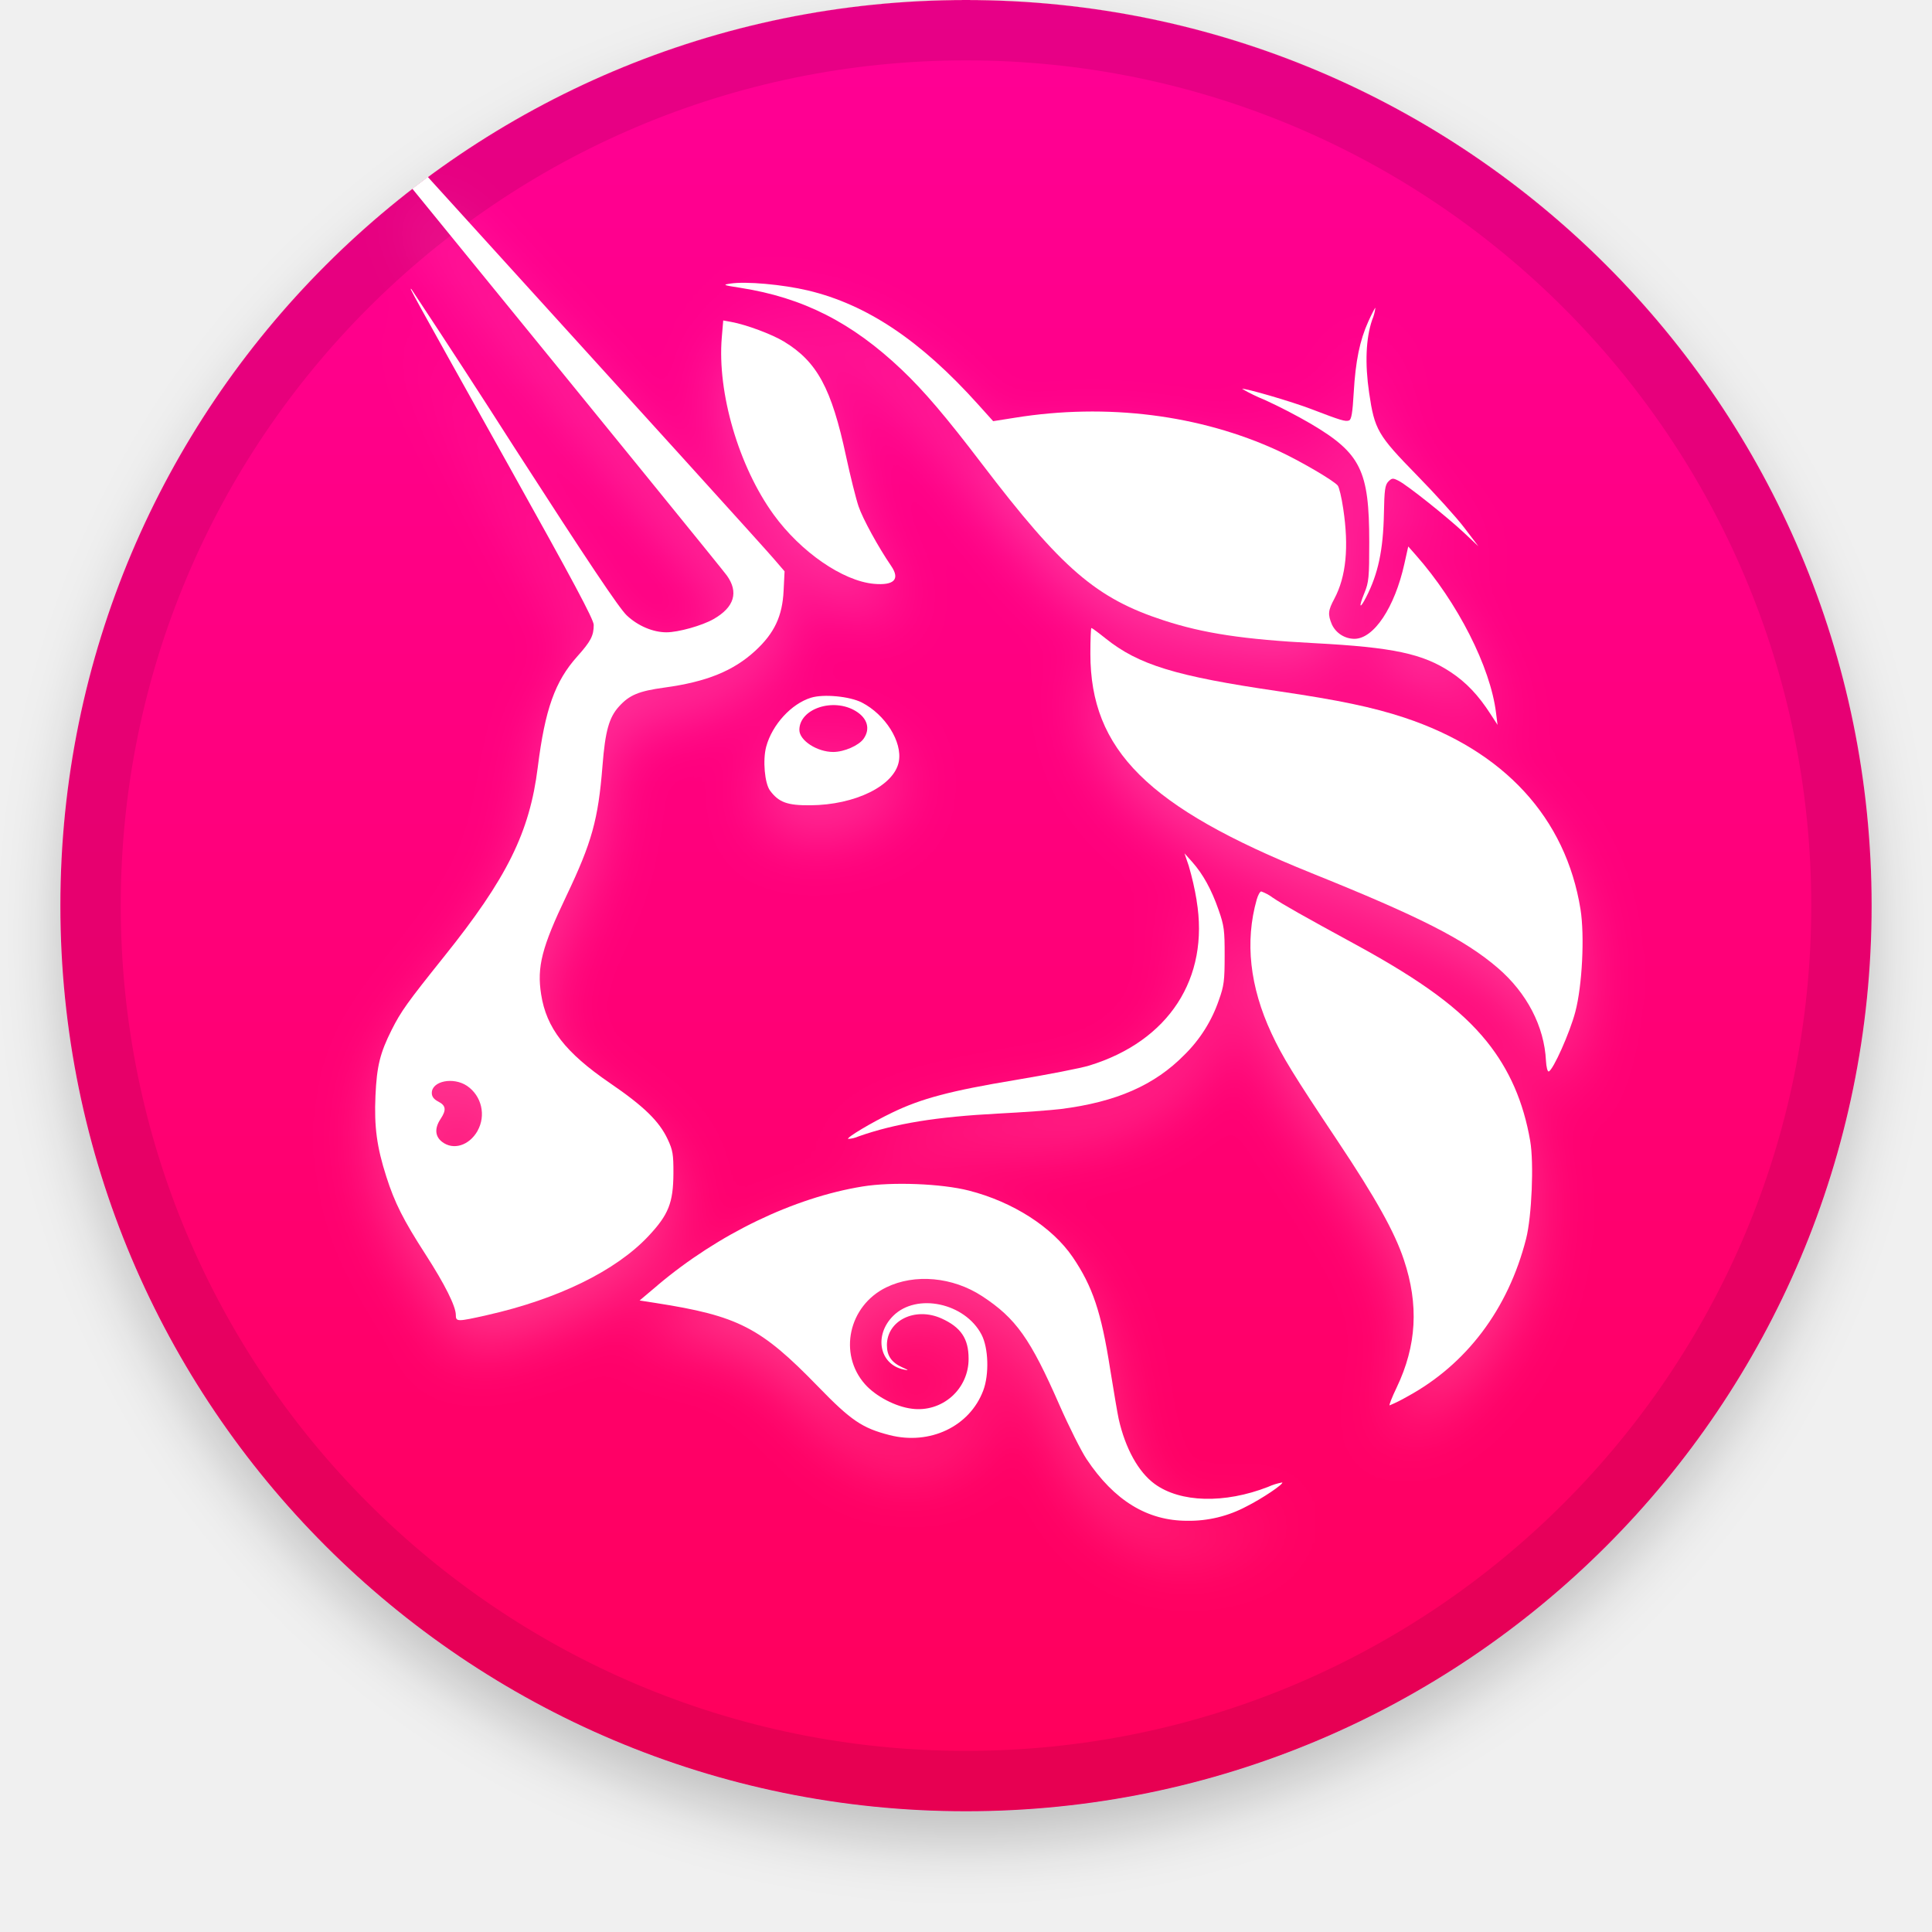
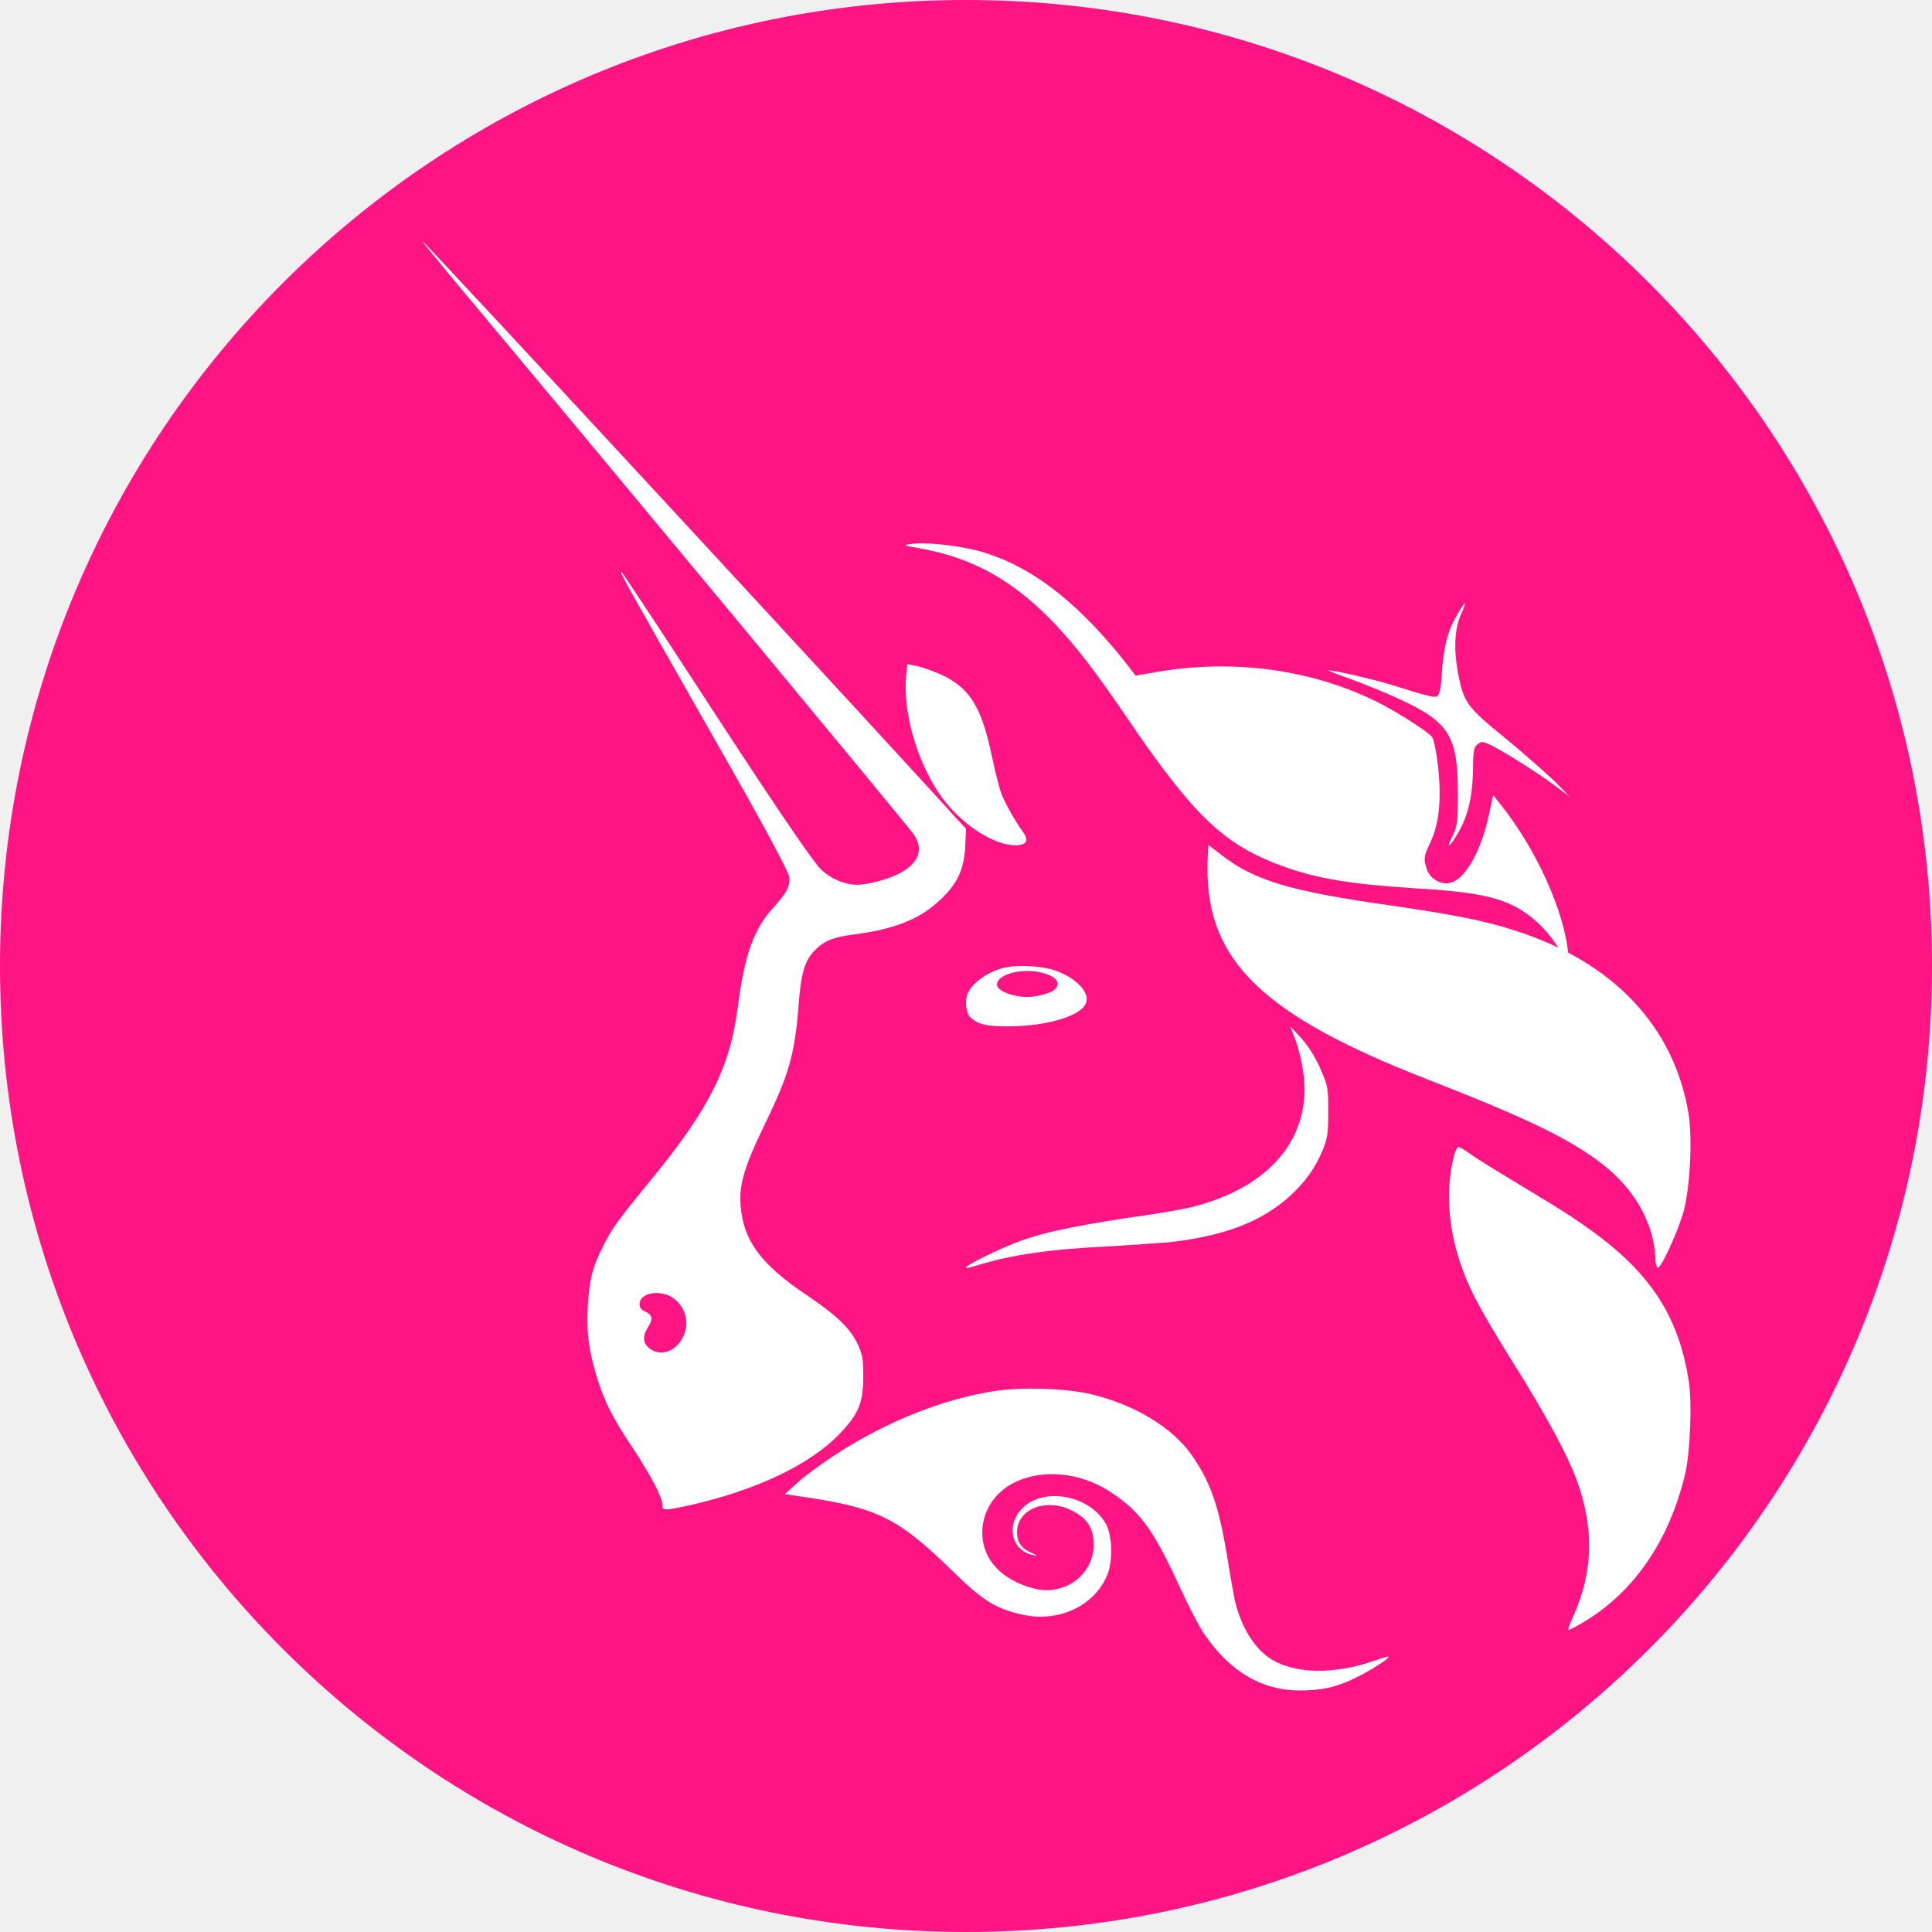
- <svg xmlns="http://www.w3.org/2000/svg" xmlns:xlink="http://www.w3.org/1999/xlink" width="32" height="32" viewBox="0 0 32 32">
-   <defs>
-     <filter x="-5.8%" y="-4.2%" width="111.7%" height="111.7%" filterUnits="objectBoundingBox" id="a">
-       <feOffset dy=".5" in="SourceAlpha" result="shadowOffsetOuter1" />
-       <feGaussianBlur stdDeviation=".5" in="shadowOffsetOuter1" result="shadowBlurOuter1" />
-       <feComposite in="shadowBlurOuter1" in2="SourceAlpha" operator="out" result="shadowBlurOuter1" />
-       <feColorMatrix values="0 0 0 0 0 0 0 0 0 0 0 0 0 0 0 0 0 0 0.199 0" in="shadowBlurOuter1" />
-     </filter>
-     <filter id="d">
-       <feColorMatrix in="SourceGraphic" values="0 0 0 0 1 0 0 0 0 1 0 0 0 0 1 0 0 0 1 0" />
-     </filter>
-     <filter x="-17.9%" y="-16.3%" width="135.7%" height="132.6%" filterUnits="objectBoundingBox" id="e">
-       <feOffset dy=".5" in="SourceAlpha" result="shadowOffsetOuter1" />
-       <feGaussianBlur stdDeviation=".5" in="shadowOffsetOuter1" result="shadowBlurOuter1" />
-       <feColorMatrix values="0 0 0 0 0 0 0 0 0 0 0 0 0 0 0 0 0 0 0.204 0" in="shadowBlurOuter1" result="shadowMatrixOuter1" />
-       <feMerge>
-         <feMergeNode in="shadowMatrixOuter1" />
-         <feMergeNode in="SourceGraphic" />
-       </feMerge>
-     </filter>
-     <linearGradient x1="50%" y1="0%" x2="50%" y2="100%" id="c">
-       <stop stop-color="#FFF" stop-opacity=".5" offset="0%" />
-       <stop stop-opacity=".5" offset="100%" />
-     </linearGradient>
-     <circle id="b" cx="16" cy="15" r="15" />
-   </defs>
-   <g fill="none" fill-rule="evenodd">
-     <use fill="#000" filter="url(#a)" xlink:href="#b" />
-     <use fill="#FF007A" xlink:href="#b" />
-     <use fill="url(#c)" style="mix-blend-mode:soft-light" xlink:href="#b" />
-     <circle stroke-opacity=".097" stroke="#000" stroke-linejoin="square" cx="16" cy="15" r="14.5" />
-     <g filter="url(#d)">
-       <g filter="url(#e)" transform="translate(5.25 2.75)" fill="#FFF">
-         <path d="M7.011 2.017c-.285-.044-.297-.05-.163-.07.257-.04.865.015 1.284.114.977.233 1.866.828 2.816 1.885l.252.28.36-.057c1.52-.245 3.067-.05 4.36.547.356.164.917.491.987.576.023.026.064.199.091.383.096.637.048 1.125-.146 1.49-.106.198-.112.26-.041.43a.416.416 0 00.372.236c.322 0 .668-.52.828-1.243l.064-.287.126.143c.692.784 1.235 1.853 1.328 2.613l.025.199-.117-.18c-.2-.31-.4-.522-.658-.693-.464-.307-.955-.411-2.255-.48-1.174-.062-1.839-.162-2.497-.377-1.121-.365-1.686-.852-3.018-2.599-.591-.776-.957-1.205-1.32-1.55-.827-.786-1.639-1.198-2.678-1.36z" fill-rule="nonzero" />
-         <path d="M17.172 3.75c.03-.52.1-.863.242-1.176.056-.124.109-.226.117-.226a.773.773 0 01-.055.204c-.103.304-.12.72-.049 1.203.09.614.142.702.79 1.365.305.311.659.703.787.872l.233.306-.233-.219c-.285-.267-.941-.79-1.086-.864-.097-.05-.112-.049-.172.01-.055.056-.067.138-.074.529-.012.608-.095 1-.296 1.39-.108.21-.125.166-.027-.073.073-.178.08-.256.08-.845 0-1.184-.141-1.468-.966-1.956a9.046 9.046 0 00-.764-.396 2.916 2.916 0 01-.374-.182c.023-.023.827.211 1.15.336.482.185.561.209.62.186.039-.015.058-.129.077-.464zM7.565 5.775c-.579-.797-.937-2.02-.86-2.934l.024-.283.132.024c.248.045.675.204.875.326.548.333.786.772 1.027 1.898.071.33.164.703.207.83.068.203.328.678.54.987.152.222.05.327-.286.297-.514-.047-1.21-.527-1.659-1.145zm8.905 5.935c-2.707-1.09-3.66-2.036-3.66-3.632 0-.235.008-.427.017-.427.01 0 .115.077.233.172.549.44 1.164.628 2.865.876 1.001.147 1.565.265 2.085.437 1.652.548 2.674 1.66 2.918 3.174.07.44.029 1.265-.086 1.7-.09.344-.367.963-.44.987-.02.006-.04-.071-.046-.178-.028-.568-.315-1.122-.798-1.537-.549-.471-1.286-.847-3.089-1.572zm-1.9.452a4.808 4.808 0 00-.131-.572l-.07-.206.129.144c.177.2.318.454.436.794.091.259.101.336.1.757 0 .414-.011.5-.095.734a2.32 2.32 0 01-.571.908c-.495.504-1.13.782-2.048.898-.16.02-.624.054-1.033.075-1.03.054-1.707.164-2.316.378a.488.488 0 01-.174.042c-.024-.025.39-.272.733-.437.483-.233.963-.36 2.04-.539.532-.089 1.082-.196 1.221-.239 1.318-.404 1.995-1.446 1.778-2.737z" fill-rule="nonzero" />
-         <path d="M15.81 14.366c-.36-.773-.442-1.52-.245-2.216.021-.074.055-.135.075-.135a.73.73 0 01.189.102c.166.112.498.3 1.383.782 1.105.603 1.735 1.07 2.164 1.602.375.467.607.999.719 1.647.063.367.026 1.25-.068 1.62-.297 1.166-.988 2.082-1.972 2.616a2.53 2.53 0 01-.288.143c-.014 0 .038-.133.117-.297.33-.692.369-1.366.118-2.116-.153-.459-.466-1.02-1.097-1.966-.734-1.1-.914-1.394-1.095-1.782zM5.643 18.537c1.005-.848 2.254-1.45 3.393-1.635.49-.08 1.308-.048 1.762.068.728.186 1.38.604 1.719 1.101.33.486.473.91.62 1.852.06.372.123.745.142.83.11.488.327.879.595 1.075.425.311 1.158.33 1.878.05a.981.981 0 01.236-.074c.026.026-.336.269-.592.397a2.014 2.014 0 01-.983.238c-.66 0-1.208-.335-1.665-1.02-.09-.135-.292-.538-.45-.897-.482-1.1-.72-1.436-1.28-1.803-.489-.32-1.118-.377-1.591-.145-.622.305-.795 1.1-.35 1.603.177.2.507.373.777.406a.83.83 0 00.939-.83c0-.332-.128-.52-.448-.665-.437-.197-.907.033-.905.444.001.175.077.285.253.365.113.05.115.055.023.036-.401-.084-.495-.567-.172-.888.387-.386 1.188-.216 1.463.31.116.221.129.662.028.928-.225.595-.883.907-1.55.737-.454-.116-.639-.241-1.186-.805-.951-.98-1.32-1.17-2.692-1.384l-.263-.041.3-.253z" fill-rule="nonzero" />
-         <path d="M1.579.375c3.395 4.164 5.131 6.3 5.209 6.406.2.278.125.527-.219.723-.191.109-.585.219-.781.219-.223 0-.474-.107-.657-.28-.129-.123-.65-.901-1.853-2.768a188.53 188.53 0 00-1.712-2.633c-.049-.046-.048-.045 1.618 2.936 1.046 1.872 1.4 2.533 1.4 2.622 0 .18-.05.274-.272.522-.37.413-.535.877-.655 1.837-.134 1.077-.51 1.837-1.554 3.138-.61.762-.71.902-.865 1.209-.194.386-.247.603-.269 1.091-.023.516.022.85.18 1.343.138.432.282.718.65 1.288.318.493.501.859.501 1.002 0 .114.022.114.515.003 1.179-.266 2.136-.735 2.675-1.309.333-.355.411-.551.414-1.038.001-.318-.01-.385-.096-.568-.14-.298-.395-.546-.957-.93-.737-.504-1.051-.91-1.138-1.467-.072-.457.011-.78.419-1.634.421-.884.526-1.26.597-2.151.045-.576.108-.803.274-.985.172-.19.328-.255.755-.313.696-.095 1.139-.275 1.503-.61.316-.292.448-.573.468-.995l.016-.32-.177-.206C7.408 6.32 5.497 4.211 1.836.181L1.58.375zm1.08 15.606a.566.566 0 00-.174-.746c-.228-.152-.583-.08-.583.118 0 .06.033.104.108.143.127.065.136.139.037.288-.101.152-.093.286.023.377.186.146.45.065.59-.18zm5.525-7.175c-.327.1-.644.447-.743.81-.06.221-.026.61.064.73.145.194.286.245.666.242.744-.005 1.39-.324 1.466-.723.062-.327-.223-.78-.614-.98-.202-.102-.631-.143-.839-.079zm.87.68c.115-.163.064-.34-.13-.458-.372-.227-.934-.04-.934.312 0 .174.293.365.561.365.18 0 .424-.107.503-.219z" />
-       </g>
+ <svg xmlns="http://www.w3.org/2000/svg" width="32px" height="32px" viewBox="0 0 32 32" version="1.1">
+   <g id="uni" stroke="none" stroke-width="1" fill="none" fill-rule="evenodd">
+     <circle id="Oval" fill="#FF1484" fill-rule="nonzero" cx="16" cy="16" r="16" />
+     <g transform="translate(7, 4)" fill="#FFFFFF">
+       <path d="M8.213,5.078 C7.966,5.039 7.955,5.026 8.072,5.013 C8.295,4.974 8.812,5.026 9.177,5.117 C10.023,5.339 10.787,5.913 11.597,6.916 L11.809,7.19 L12.114,7.138 C13.419,6.903 14.758,7.086 15.874,7.659 C16.18,7.816 16.662,8.129 16.72,8.207 C16.744,8.233 16.779,8.402 16.803,8.572 C16.885,9.184 16.85,9.641 16.673,9.993 C16.579,10.188 16.579,10.24 16.638,10.41 C16.685,10.54 16.826,10.631 16.955,10.631 C17.237,10.631 17.531,10.136 17.672,9.445 L17.731,9.171 L17.837,9.302 C18.436,10.045 18.906,11.075 18.976,11.804 L19,12 L18.894,11.831 C18.718,11.531 18.553,11.335 18.33,11.166 C17.931,10.866 17.508,10.775 16.391,10.71 C15.381,10.644 14.805,10.553 14.241,10.345 C13.278,9.993 12.784,9.536 11.644,7.855 C11.139,7.112 10.822,6.708 10.505,6.369 C9.811,5.626 9.118,5.235 8.213,5.078 Z" id="Path" fill-rule="nonzero" />
+       <path d="M16.882,7.139 C16.91,6.719 16.98,6.442 17.133,6.188 C17.189,6.088 17.244,6 17.258,6 C17.272,6 17.244,6.077 17.202,6.166 C17.091,6.409 17.077,6.752 17.147,7.139 C17.244,7.637 17.286,7.703 17.955,8.245 C18.261,8.499 18.624,8.82 18.763,8.953 L19,9.196 L18.763,9.019 C18.47,8.798 17.802,8.378 17.648,8.322 C17.551,8.278 17.537,8.278 17.467,8.334 C17.411,8.378 17.398,8.444 17.398,8.765 C17.384,9.262 17.3,9.572 17.091,9.893 C16.98,10.059 16.966,10.026 17.063,9.838 C17.133,9.694 17.147,9.627 17.147,9.152 C17.147,8.19 17.007,7.957 16.157,7.57 C15.948,7.471 15.586,7.327 15.377,7.25 C15.154,7.172 14.987,7.106 15.001,7.106 C15.029,7.084 15.851,7.272 16.171,7.382 C16.659,7.537 16.743,7.548 16.798,7.537 C16.84,7.504 16.868,7.416 16.882,7.139 Z" id="Path" fill-rule="nonzero" />
+       <path d="M8.603,9.21 C8.206,8.667 7.951,7.824 8.008,7.197 L8.027,7 L8.121,7.019 C8.291,7.047 8.584,7.159 8.725,7.244 C9.103,7.468 9.273,7.777 9.433,8.545 C9.48,8.77 9.547,9.032 9.575,9.117 C9.622,9.257 9.801,9.585 9.952,9.791 C10.056,9.941 9.99,10.016 9.754,9.997 C9.395,9.96 8.914,9.632 8.603,9.21 Z" id="Path" fill-rule="nonzero" />
+       <path d="M16.589,13.857 C13.937,12.818 13,11.922 13,10.403 C13,10.182 13.013,10 13.013,10 C13.027,10 13.121,10.078 13.241,10.169 C13.777,10.584 14.379,10.766 16.053,11 C17.031,11.143 17.593,11.247 18.102,11.416 C19.722,11.935 20.726,13 20.967,14.442 C21.034,14.857 20.994,15.649 20.887,16.065 C20.793,16.39 20.525,16.987 20.458,17 C20.445,17 20.418,16.935 20.418,16.831 C20.391,16.286 20.11,15.766 19.642,15.364 C19.079,14.896 18.356,14.545 16.589,13.857 Z" id="Path" fill-rule="nonzero" />
+       <path d="M14.568,13.653 C14.542,13.481 14.476,13.263 14.437,13.172 L14.371,13 L14.489,13.126 C14.659,13.298 14.79,13.504 14.908,13.79 C15,14.008 15,14.077 15,14.432 C15,14.775 14.987,14.855 14.908,15.05 C14.777,15.359 14.62,15.577 14.358,15.817 C13.887,16.241 13.271,16.47 12.394,16.573 C12.236,16.585 11.791,16.619 11.398,16.642 C10.416,16.688 9.761,16.779 9.171,16.963 C9.093,16.986 9.014,17.008 9.001,16.997 C8.975,16.974 9.381,16.768 9.708,16.63 C10.167,16.436 10.638,16.333 11.673,16.172 C12.184,16.104 12.708,16.012 12.839,15.966 C14.136,15.611 14.777,14.729 14.568,13.653 Z" id="Path" fill-rule="nonzero" />
+       <path d="M17.296,17.209 C16.992,16.477 16.922,15.783 17.086,15.128 C17.109,15.064 17.132,15 17.156,15 C17.179,15 17.249,15.039 17.319,15.09 C17.459,15.193 17.751,15.372 18.498,15.822 C19.443,16.387 19.979,16.823 20.353,17.324 C20.679,17.761 20.878,18.262 20.971,18.878 C21.029,19.225 20.994,20.059 20.913,20.406 C20.656,21.498 20.073,22.371 19.221,22.872 C19.093,22.949 18.988,23 18.976,23 C18.964,23 19.011,22.872 19.081,22.717 C19.361,22.063 19.396,21.433 19.186,20.727 C19.058,20.291 18.789,19.764 18.253,18.878 C17.611,17.851 17.459,17.581 17.296,17.209 Z" id="Path" fill-rule="nonzero" />
+       <path d="M6.269,20.504 C7.218,19.748 8.384,19.212 9.461,19.042 C9.923,18.969 10.692,18.993 11.115,19.103 C11.794,19.273 12.409,19.639 12.73,20.089 C13.038,20.528 13.179,20.906 13.32,21.746 C13.371,22.075 13.435,22.416 13.448,22.489 C13.55,22.928 13.755,23.269 14.012,23.452 C14.409,23.732 15.101,23.744 15.781,23.501 C15.896,23.464 15.999,23.427 15.999,23.44 C16.024,23.464 15.678,23.683 15.447,23.793 C15.127,23.951 14.871,24 14.524,24 C13.909,24 13.384,23.695 12.961,23.086 C12.871,22.964 12.691,22.611 12.538,22.282 C12.089,21.296 11.858,21.003 11.333,20.674 C10.871,20.394 10.281,20.333 9.833,20.54 C9.243,20.808 9.089,21.527 9.5,21.966 C9.666,22.148 9.974,22.294 10.23,22.331 C10.704,22.392 11.115,22.039 11.115,21.588 C11.115,21.296 10.999,21.125 10.692,20.991 C10.281,20.82 9.833,21.015 9.846,21.393 C9.846,21.551 9.923,21.649 10.089,21.722 C10.192,21.771 10.192,21.771 10.115,21.758 C9.743,21.685 9.653,21.247 9.948,20.967 C10.307,20.625 11.063,20.772 11.32,21.247 C11.422,21.442 11.435,21.832 11.345,22.075 C11.128,22.611 10.512,22.891 9.884,22.733 C9.461,22.623 9.282,22.514 8.769,22.014 C7.872,21.137 7.525,20.967 6.244,20.784 L6,20.747 L6.269,20.504 Z" id="Path" fill-rule="nonzero" />
+       <path d="M0.429,0.533 C3.366,4.044 7.891,9.501 8.118,9.799 C8.307,10.047 8.231,10.283 7.916,10.457 C7.74,10.556 7.374,10.655 7.198,10.655 C6.996,10.655 6.756,10.556 6.593,10.395 C6.479,10.283 5.988,9.576 4.878,7.877 C4.034,6.574 3.315,5.495 3.303,5.483 C3.252,5.458 3.252,5.458 4.79,8.162 C5.761,9.861 6.076,10.469 6.076,10.543 C6.076,10.705 6.025,10.791 5.824,11.015 C5.483,11.387 5.332,11.809 5.219,12.689 C5.093,13.669 4.752,14.364 3.782,15.542 C3.215,16.237 3.126,16.361 2.988,16.646 C2.811,16.994 2.761,17.192 2.736,17.639 C2.71,18.11 2.761,18.408 2.9,18.854 C3.026,19.251 3.164,19.512 3.505,20.02 C3.794,20.467 3.971,20.802 3.971,20.926 C3.971,21.025 3.996,21.025 4.45,20.926 C5.534,20.677 6.429,20.256 6.92,19.735 C7.223,19.412 7.298,19.239 7.298,18.792 C7.298,18.507 7.286,18.445 7.21,18.271 C7.084,17.998 6.845,17.775 6.328,17.428 C5.647,16.969 5.357,16.597 5.282,16.1 C5.219,15.679 5.294,15.393 5.672,14.612 C6.063,13.806 6.164,13.471 6.227,12.652 C6.265,12.131 6.328,11.92 6.479,11.759 C6.643,11.585 6.782,11.523 7.172,11.474 C7.815,11.387 8.231,11.226 8.559,10.916 C8.849,10.655 8.975,10.395 8.987,10.01 L9,9.725 L8.836,9.551 C8.244,8.881 0.038,0 0.001,0 C-0.012,0 0.19,0.236 0.429,0.533 Z M4.299,18.172 C4.437,17.936 4.362,17.639 4.135,17.49 C3.92,17.353 3.593,17.415 3.593,17.601 C3.593,17.651 3.618,17.701 3.694,17.725 C3.807,17.787 3.82,17.849 3.731,17.986 C3.643,18.122 3.643,18.246 3.757,18.333 C3.933,18.47 4.173,18.395 4.299,18.172 Z" id="Shape" />
+       <path d="M9.684,12.018 C9.391,12.071 9.11,12.266 9.025,12.46 C8.976,12.58 9,12.798 9.086,12.865 C9.22,12.97 9.342,13 9.684,13 C10.356,13 10.93,12.82 10.991,12.603 C11.052,12.423 10.796,12.176 10.441,12.063 C10.258,12.003 9.88,11.981 9.684,12.018 Z M10.466,12.393 C10.564,12.303 10.527,12.206 10.344,12.138 C10.014,12.011 9.513,12.116 9.513,12.311 C9.513,12.408 9.77,12.513 10.014,12.513 C10.173,12.513 10.393,12.453 10.466,12.393 Z" id="Shape" />
    </g>
  </g>
</svg>
